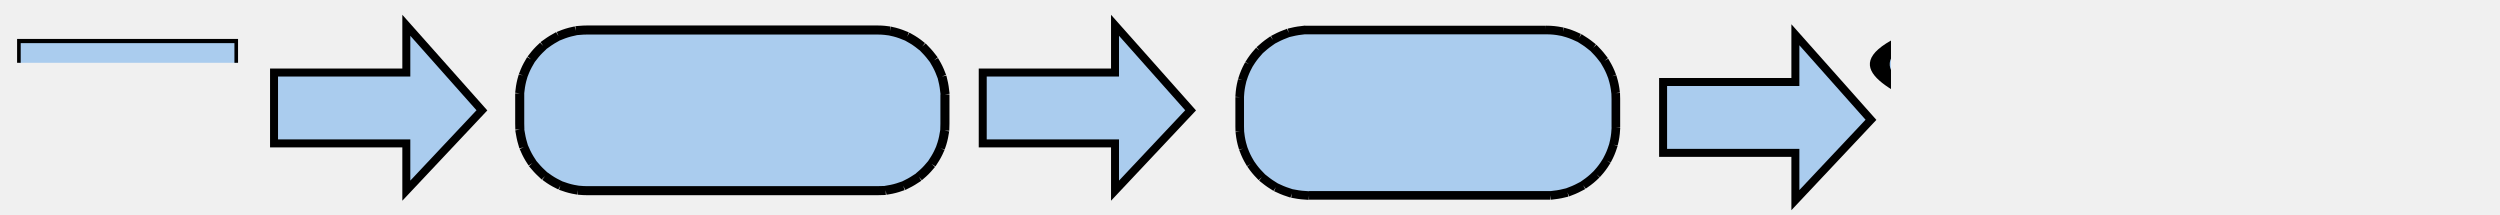
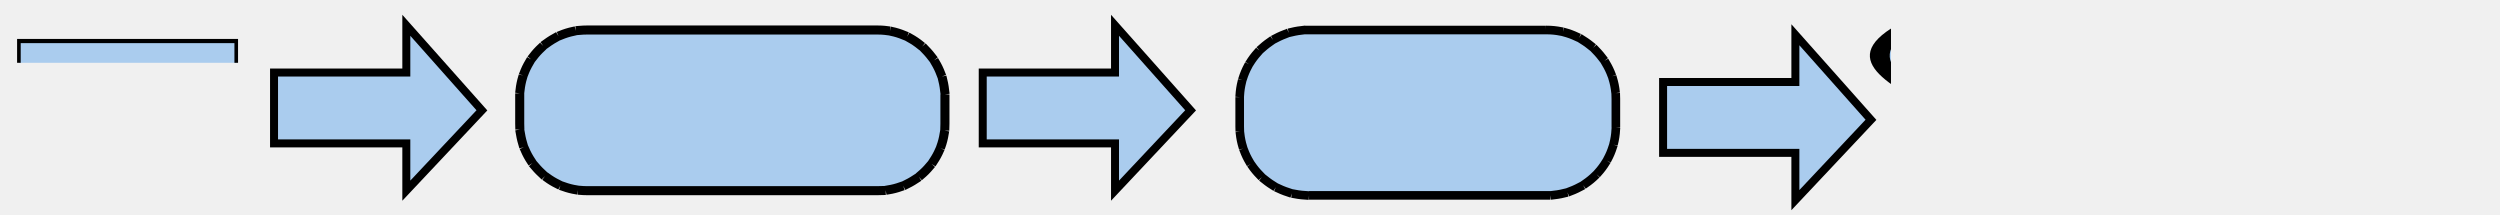
<svg xmlns="http://www.w3.org/2000/svg" xmlns:xlink="http://www.w3.org/1999/xlink" width="140mm" height="12mm" viewBox="0 0 140 12" version="1.1" id="svg8">
  <defs id="defs2">
    <marker orient="auto" refY="0" refX="0" id="marker2669" style="overflow:visible">
      <path id="path2667" style="fill:#000000;fill-opacity:1;fill-rule:evenodd;stroke:#000000;stroke-width:0.625;stroke-linejoin:round;stroke-opacity:1" d="M 8.719,4.034 -2.207,0.016 8.719,-4.002 c -1.745,2.372 -1.735,5.617 -6e-7,8.035 z" transform="scale(-0.6)" />
    </marker>
    <marker style="overflow:visible" id="marker59136" refX="0" refY="0" orient="auto">
      <path transform="scale(-0.6)" d="M 8.719,4.034 -2.207,0.016 8.719,-4.002 c -1.745,2.372 -1.735,5.617 -6e-7,8.035 z" style="fill:#ffffff;fill-opacity:1;fill-rule:evenodd;stroke:#000000;stroke-width:0.625;stroke-linejoin:round;stroke-opacity:1" id="path59134" />
    </marker>
    <marker orient="auto" refY="0" refX="0" id="Arrow2Mstart" style="overflow:visible">
      <path id="path56238" style="fill:#ffffff;fill-opacity:1;fill-rule:evenodd;stroke:#ffffff;stroke-width:0.625;stroke-linejoin:round;stroke-opacity:1" d="M 8.719,4.034 -2.207,0.016 8.719,-4.002 c -1.745,2.372 -1.735,5.617 -6e-7,8.035 z" transform="scale(0.6)" />
    </marker>
    <marker orient="auto" refY="0" refX="0" id="TriangleInM" style="overflow:visible">
      <path id="path56350" d="M 5.77,0 -2.88,5 V -5 Z" style="fill:#ffffff;fill-opacity:1;fill-rule:evenodd;stroke:#ffffff;stroke-width:1pt;stroke-opacity:1" transform="scale(-0.4)" />
    </marker>
    <marker orient="auto" refY="0" refX="0" id="marker1617" style="overflow:visible">
      <path id="path1615" d="M 0,0 5,-5 -12.5,0 5,5 Z" style="fill:#000000;fill-opacity:1;fill-rule:evenodd;stroke:#000000;stroke-width:1pt;stroke-opacity:1" transform="matrix(-0.2,0,0,-0.2,-1.2,0)" />
    </marker>
    <marker orient="auto" refY="0" refX="0" id="Arrow1Send" style="overflow:visible">
      <path id="path1234" d="M 0,0 5,-5 -12.5,0 5,5 Z" style="fill:#000000;fill-opacity:1;fill-rule:evenodd;stroke:#000000;stroke-width:1pt;stroke-opacity:1" transform="matrix(-0.2,0,0,-0.2,-1.2,0)" />
    </marker>
    <marker style="overflow:visible" id="Arrow2Mend" refX="0" refY="0" orient="auto">
      <path transform="scale(-0.6)" d="M 8.719,4.034 -2.207,0.016 8.719,-4.002 c -1.745,2.372 -1.735,5.617 -6e-7,8.035 z" style="fill:#0000ff;fill-opacity:1;fill-rule:evenodd;stroke:#0000ff;stroke-width:0.625;stroke-linejoin:round;stroke-opacity:1" id="path1165" />
    </marker>
    <marker style="overflow:visible" id="Arrow1Lend" refX="0" refY="0" orient="auto">
      <path transform="matrix(-0.8,0,0,-0.8,-10,0)" style="fill:#000000;fill-opacity:1;fill-rule:evenodd;stroke:#000000;stroke-width:1pt;stroke-opacity:1" d="M 0,0 5,-5 -12.5,0 5,5 Z" id="path4701" />
    </marker>
    <marker style="overflow:visible" id="Arrow1Lstart" refX="0" refY="0" orient="auto">
      <path transform="matrix(0.8,0,0,0.8,10,0)" style="fill:#000000;fill-opacity:1;fill-rule:evenodd;stroke:#000000;stroke-width:1pt;stroke-opacity:1" d="M 0,0 5,-5 -12.5,0 5,5 Z" id="path4698" />
    </marker>
    <marker style="overflow:visible" id="Arrow1Lend-4" refX="0" refY="0" orient="auto">
      <path transform="matrix(-0.8,0,0,-0.8,-10,0)" style="fill:#000000;fill-opacity:1;fill-rule:evenodd;stroke:#000000;stroke-width:1pt;stroke-opacity:1" d="M 0,0 5,-5 -12.5,0 5,5 Z" id="path4701-1" />
    </marker>
    <marker style="overflow:visible" id="Arrow1Lend-8" refX="0" refY="0" orient="auto">
      <path transform="matrix(-0.8,0,0,-0.8,-10,0)" style="fill:#000000;fill-opacity:1;fill-rule:evenodd;stroke:#000000;stroke-width:1pt;stroke-opacity:1" d="M 0,0 5,-5 -12.5,0 5,5 Z" id="path4701-8" />
    </marker>
    <marker style="overflow:visible" id="Arrow2Mend-7" refX="0" refY="0" orient="auto">
      <path transform="scale(-0.6)" d="M 8.719,4.034 -2.207,0.016 8.719,-4.002 c -1.745,2.372 -1.735,5.617 -6e-7,8.035 z" style="fill:#000000;fill-opacity:1;fill-rule:evenodd;stroke:#000000;stroke-width:0.625;stroke-linejoin:round;stroke-opacity:1" id="path1165-6" />
    </marker>
    <marker style="overflow:visible" id="Arrow2Mend-7-4" refX="0" refY="0" orient="auto">
      <path transform="scale(-0.6)" d="M 8.719,4.034 -2.207,0.016 8.719,-4.002 c -1.745,2.372 -1.735,5.617 -6e-7,8.035 z" style="fill:#008000;fill-opacity:1;fill-rule:evenodd;stroke:#008000;stroke-width:0.625;stroke-linejoin:round;stroke-opacity:1" id="path1165-6-1" />
    </marker>
    <marker style="overflow:visible" id="Arrow2Mend-7-4-5" refX="0" refY="0" orient="auto">
      <path transform="scale(-0.6)" d="M 8.719,4.034 -2.207,0.016 8.719,-4.002 c -1.745,2.372 -1.735,5.617 -6e-7,8.035 z" style="fill:#008000;fill-opacity:1;fill-rule:evenodd;stroke:#008000;stroke-width:0.625;stroke-linejoin:round;stroke-opacity:1" id="path1165-6-1-6" />
    </marker>
    <marker style="overflow:visible" id="Arrow2Mend-7-0" refX="0" refY="0" orient="auto">
      <path transform="scale(-0.6)" d="M 8.719,4.034 -2.207,0.016 8.719,-4.002 c -1.745,2.372 -1.735,5.617 -6e-7,8.035 z" style="fill:#ff0000;fill-opacity:1;fill-rule:evenodd;stroke:#ff0000;stroke-width:0.625;stroke-linejoin:round;stroke-opacity:1" id="path1165-6-8" />
    </marker>
    <marker style="overflow:visible" id="Arrow2Mend-7-2" refX="0" refY="0" orient="auto">
      <path transform="scale(-0.6)" d="M 8.719,4.034 -2.207,0.016 8.719,-4.002 c -1.745,2.372 -1.735,5.617 -6e-7,8.035 z" style="fill:#ff0000;fill-opacity:1;fill-rule:evenodd;stroke:#ff0000;stroke-width:0.625;stroke-linejoin:round;stroke-opacity:1" id="path1165-6-2" />
    </marker>
    <marker style="overflow:visible" id="Arrow2Mend-7-2-0" refX="0" refY="0" orient="auto">
      <path transform="scale(-0.6)" d="M 8.719,4.034 -2.207,0.016 8.719,-4.002 c -1.745,2.372 -1.735,5.617 -6e-7,8.035 z" style="fill:#ff0000;fill-opacity:1;fill-rule:evenodd;stroke:#ff0000;stroke-width:0.625;stroke-linejoin:round;stroke-opacity:1" id="path1165-6-2-4" />
    </marker>
    <marker style="overflow:visible" id="Arrow2Mend-7-00" refX="0" refY="0" orient="auto">
      <path transform="scale(-0.6)" d="M 8.719,4.034 -2.207,0.016 8.719,-4.002 c -1.745,2.372 -1.735,5.617 -6e-7,8.035 z" style="fill:#ff0000;fill-opacity:1;fill-rule:evenodd;stroke:#ff0000;stroke-width:0.625;stroke-linejoin:round;stroke-opacity:1" id="path1165-6-6" />
    </marker>
    <marker style="overflow:visible" id="Arrow2Mend-7-3" refX="0" refY="0" orient="auto">
      <path transform="scale(-0.6)" d="M 8.719,4.034 -2.207,0.016 8.719,-4.002 c -1.745,2.372 -1.735,5.617 -6e-7,8.035 z" style="fill:#ff0000;fill-opacity:1;fill-rule:evenodd;stroke:#ff0000;stroke-width:0.625;stroke-linejoin:round;stroke-opacity:1" id="path1165-6-10" />
    </marker>
    <marker style="overflow:visible" id="Arrow2Mend-7-00-5" refX="0" refY="0" orient="auto">
      <path transform="scale(-0.6)" d="M 8.719,4.034 -2.207,0.016 8.719,-4.002 c -1.745,2.372 -1.735,5.617 -6e-7,8.035 z" style="fill:#ff0000;fill-opacity:1;fill-rule:evenodd;stroke:#ff0000;stroke-width:0.625;stroke-linejoin:round;stroke-opacity:1" id="path1165-6-6-0" />
    </marker>
    <symbol id="ThoughtBalloon">
      <path d="M 44.979,15.875 C 40.217,12.171 31.485,12.965 28.575,17.727 20.108,12.7 13.494,27.252 22.754,32.544 c -7.938,2.646 -7.938,13.229 0.794,15.081 -0.529,7.938 14.023,7.673 15.61,2.117 2.646,6.085 12.435,7.673 15.875,2.381 3.704,2.646 9.525,1.323 11.377,-2.381 2.91,6.615 10.848,5.556 13.229,0.265 C 88.9,51.065 90.223,41.804 87.312,36.777 c 6.35,-2.381 5.821,-10.319 0.794,-12.7 C 92.34,17.198 83.608,8.731 77.787,16.404 74.348,12.621 65.352,12.7 62.971,16.669 58.737,11.642 48.948,11.113 44.979,15.875 Z" style="stroke:none;stroke-width:0.265" id="path35277" />
      <path d="m 43.656,14.552 c -4.763,-3.704 -13.494,-2.91 -16.404,1.852 -8.467,-5.027 -15.081,9.525 -5.821,14.817 -7.938,2.646 -7.938,13.229 0.794,15.081 -0.529,7.938 14.023,7.673 15.61,2.117 2.646,6.085 12.435,7.673 15.875,2.381 3.704,2.646 9.525,1.323 11.377,-2.381 2.91,6.615 10.848,5.556 13.229,0.265 9.26,1.058 10.583,-8.202 7.673,-13.229 6.35,-2.381 5.821,-10.319 0.794,-12.7 C 91.017,15.875 82.285,7.408 76.465,15.081 73.025,11.298 64.029,11.377 61.648,15.346 57.415,10.319 47.625,9.79 43.656,14.552 Z" style="fill:#eeeeee;stroke-width:0.926" id="path35279" />
      <path d="m 43.127,15.346 c -4.498,-3.175 -12.7,-2.91 -15.346,1.587 -9.79,-3.704 -12.171,11.113 -4.498,14.023 -8.731,3.704 -5.292,12.7 0.529,13.229 -1.323,7.673 12.435,7.673 14.023,1.852 2.646,6.615 11.377,6.35 15.346,2.117 3.44,2.381 8.996,1.058 10.583,-2.117 2.646,5.821 10.848,5.027 12.7,0.265 8.202,1.852 9.79,-7.408 7.144,-11.377 6.085,-1.852 5.556,-10.054 0.794,-12.171 C 88.106,15.875 80.433,8.996 76.465,16.933 71.438,12.806 65.088,10.848 60.854,16.669 56.885,11.377 47.36,10.583 43.127,15.346 Z" style="fill:#ffffff;stroke:none;stroke-width:0.265" id="path35281" />
      <ellipse cx="30.956" cy="63.235" rx="7.938" ry="5.556" style="stroke:none;stroke-width:0.265" id="ellipse35283" />
      <ellipse cx="29.898" cy="62.177" rx="7.938" ry="5.556" style="fill:#eeeeee;stroke-width:0.926" id="ellipse35285" />
      <ellipse cx="29.104" cy="61.648" rx="6.085" ry="4.498" style="fill:#ffffff;stroke:none;stroke-width:0.265" id="ellipse35287" />
      <ellipse cx="19.579" cy="72.76" rx="3.969" ry="2.91" style="stroke:none;stroke-width:0.265" id="ellipse35289" />
      <ellipse cx="18.521" cy="71.702" rx="3.969" ry="2.91" style="fill:#eeeeee;stroke-width:0.926" id="ellipse35291" />
      <ellipse cx="17.727" cy="71.173" rx="2.117" ry="1.852" style="fill:#ffffff;stroke:none;stroke-width:0.265" id="ellipse35293" />
    </symbol>
    <marker style="overflow:visible" id="marker1371-7" refX="0" refY="0" orient="auto">
      <path transform="scale(-0.6)" d="M 8.719,4.034 -2.207,0.016 8.719,-4.002 c -1.745,2.372 -1.735,5.617 -6e-7,8.035 z" style="fill:#b400b4;fill-opacity:1;fill-rule:evenodd;stroke:#b400b4;stroke-width:0.625;stroke-linejoin:round;stroke-opacity:1" id="path1369-6" />
    </marker>
    <marker style="overflow:visible" id="marker1371-7-5" refX="0" refY="0" orient="auto">
      <path transform="scale(-0.6)" d="M 8.719,4.034 -2.207,0.016 8.719,-4.002 c -1.745,2.372 -1.735,5.617 -6e-7,8.035 z" style="fill:#b400b4;fill-opacity:1;fill-rule:evenodd;stroke:#b400b4;stroke-width:0.625;stroke-linejoin:round;stroke-opacity:1" id="path1369-6-0" />
    </marker>
    <marker style="overflow:visible" id="marker1371-7-50" refX="0" refY="0" orient="auto">
      <path transform="scale(-0.6)" d="M 8.719,4.034 -2.207,0.016 8.719,-4.002 c -1.745,2.372 -1.735,5.617 -6e-7,8.035 z" style="fill:#b400b4;fill-opacity:1;fill-rule:evenodd;stroke:#b400b4;stroke-width:0.625;stroke-linejoin:round;stroke-opacity:1" id="path1369-6-8" />
    </marker>
    <marker style="overflow:visible" id="marker1371-7-50-2" refX="0" refY="0" orient="auto">
      <path transform="scale(-0.6)" d="M 8.719,4.034 -2.207,0.016 8.719,-4.002 c -1.745,2.372 -1.735,5.617 -6e-7,8.035 z" style="fill:#b400b4;fill-opacity:1;fill-rule:evenodd;stroke:#b400b4;stroke-width:0.625;stroke-linejoin:round;stroke-opacity:1" id="path1369-6-8-2" />
    </marker>
    <marker style="overflow:visible" id="marker1371-7-8" refX="0" refY="0" orient="auto">
      <path transform="scale(-0.6)" d="M 8.719,4.034 -2.207,0.016 8.719,-4.002 c -1.745,2.372 -1.735,5.617 -6e-7,8.035 z" style="fill:#ffff00;fill-opacity:1;fill-rule:evenodd;stroke:#ffff00;stroke-width:0.625;stroke-linejoin:round;stroke-opacity:1" id="path1369-6-2" />
    </marker>
    <symbol id="CircleBalloon" style="stroke-linejoin:miter;stroke-miterlimit:10">
      <ellipse cx="54.24" cy="33.073" rx="33.073" ry="18.521" style="stroke:none;stroke-width:0.265" id="ellipse41047" />
      <path d="m 29.104,43.921 c 2.91,5.556 -2.646,7.938 -5.821,11.377 C 31.75,54.504 38.894,53.446 41.804,48.419" style="stroke:none;stroke-width:0.265" id="path41049" />
      <ellipse cx="52.917" cy="31.75" rx="33.073" ry="18.521" style="fill:#eeeeee;stroke-width:0.926" id="ellipse41051" />
      <path d="M 28.046,42.862 C 30.956,48.419 25.4,50.8 22.225,54.24 30.692,53.446 37.835,52.388 40.746,47.36" style="fill:#eeeeee;stroke-width:0.926" id="path41053" />
      <ellipse cx="52.123" cy="30.956" rx="30.956" ry="16.669" style="fill:#ffffff;stroke:none;stroke-width:0.265" id="ellipse41055" />
      <path d="m 27.252,39.423 c 3.704,6.615 2.381,8.996 -1.587,12.435 7.938,-0.794 13.229,-2.646 15.346,-8.202" style="fill:#ffffff;stroke:none;stroke-width:0.265" id="path41057" />
    </symbol>
    <marker style="overflow:visible" id="marker1371-7-3" refX="0" refY="0" orient="auto">
      <path transform="scale(-0.6)" d="M 8.719,4.034 -2.207,0.016 8.719,-4.002 c -1.745,2.372 -1.735,5.617 -6e-7,8.035 z" style="fill:#b400b4;fill-opacity:1;fill-rule:evenodd;stroke:#b400b4;stroke-width:0.625;stroke-linejoin:round;stroke-opacity:1" id="path1369-6-7" />
    </marker>
    <marker orient="auto" refY="0" refX="0" id="Arrow2Mstart-5" style="overflow:visible">
      <path id="path56238-7" style="fill:#ffffff;fill-opacity:1;fill-rule:evenodd;stroke:#ffffff;stroke-width:0.625;stroke-linejoin:round;stroke-opacity:1" d="M 8.719,4.034 -2.207,0.016 8.719,-4.002 c -1.745,2.372 -1.735,5.617 -6e-7,8.035 z" transform="scale(0.6)" />
    </marker>
    <marker style="overflow:visible" id="marker59136-3" refX="0" refY="0" orient="auto">
      <path transform="scale(-0.6)" d="M 8.719,4.034 -2.207,0.016 8.719,-4.002 c -1.745,2.372 -1.735,5.617 -6e-7,8.035 z" style="fill:#ffffff;fill-opacity:1;fill-rule:evenodd;stroke:#ffffff;stroke-width:0.625;stroke-linejoin:round;stroke-opacity:1" id="path59134-8" />
    </marker>
    <filter style="color-interpolation-filters:sRGB" id="filter61664">
      <feColorMatrix values="0.21 0.72 0.072 0 0 0.21 0.72 0.072 0 0 0.21 0.72 0.072 0 0 0 0 0 1 0 " id="feColorMatrix61662" />
    </filter>
    <marker orient="auto" refY="0" refX="0" id="marker2669-1" style="overflow:visible">
      <path id="path2667-5" style="fill:#000000;fill-opacity:1;fill-rule:evenodd;stroke:#000000;stroke-width:0.625;stroke-linejoin:round;stroke-opacity:1" d="M 8.719,4.034 -2.207,0.016 8.719,-4.002 c -1.745,2.372 -1.735,5.617 -6e-7,8.035 z" transform="scale(-0.6)" />
    </marker>
    <symbol id="Document">
      <path d="m 3.969,9.26 h 31.75 V 25.135 C 22.49,23.812 17.198,34.396 3.969,27.781 Z" style="stroke-width:0.529" id="path1569" />
    </symbol>
    <symbol id="PunchedTape">
      <path d="m 3.969,13.229 c 13.229,5.292 18.521,-5.292 31.75,0 v 13.229 c -13.229,-5.292 -18.521,5.292 -31.75,0 z" style="stroke-width:0.529" id="path1655" />
    </symbol>
  </defs>
  <g transform="translate(0,-285)" id="layer1">
-     <text xml:space="preserve" style="font-style:normal;font-weight:normal;font-size:10.583px;line-height:0%;font-family:sans-serif;letter-spacing:0px;word-spacing:0px;fill:#000000;fill-opacity:1;stroke:none;stroke-width:0.265px;stroke-linecap:butt;stroke-linejoin:miter;stroke-opacity:1" x="63.368" y="223.842" id="text15659">
-       <tspan id="tspan15657" x="63.368" y="226.761" style="stroke-width:0.265px" />
+     <text id="text15659" y="223.842" x="63.368" style="stroke-width:0.265px;stroke-linejoin:miter;letter-spacing:0px;font-family:Crimson Text;stroke-opacity:1;fill-opacity:1;font-size:10.583px;line-height:0%;word-spacing:0px;stroke:none;stroke-linecap:butt;font-weight:normal;font-style:normal;fill:#000000" xml:space="preserve">
+       <tspan style="stroke-width:0.265px" y="226.761" x="63.368" id="tspan15657" />
    </text>
    <rect style="opacity:1;fill:#aaccee;fill-opacity:1;stroke:#000000;stroke-width:0.507;stroke-linecap:square;stroke-linejoin:bevel;stroke-miterlimit:4;stroke-dasharray:0.507, 0.507;stroke-dashoffset:0;stroke-opacity:1;paint-order:normal" id="rect1987-1" width="23.812" height="8.996" x="29.104" y="286.681" ry="3.752" />
-     <flowRoot xml:space="preserve" id="flowRoot13804-4-7-0-9-8-2-0-0" style="font-style:normal;font-weight:normal;font-size:40px;line-height:0%;font-family:sans-serif;letter-spacing:0px;word-spacing:0px;fill:#000000;fill-opacity:1;stroke:none;stroke-width:1px;stroke-linecap:butt;stroke-linejoin:miter;stroke-opacity:1" transform="matrix(0.4662582,0,0,0.4892318,-96.6612,323.4881)">
-       <flowRegion id="flowRegion13806-0-4-1-8-8-9-1-3" style="fill:#000000">
-         <rect id="rect13808-0-2-6-4-7-1-4-78" width="388.909" height="66.468" x="318.198" y="-85.272" style="fill:#000000" />
-       </flowRegion>
-       <flowPara id="flowPara13810-86-4-1-6-0-3-1-8" style="font-style:normal;font-variant:normal;font-weight:bold;font-stretch:normal;font-size:16px;font-family:'Nimbus Roman No9 L';-inkscape-font-specification:'Nimbus Roman No9 L, Bold';font-variant-ligatures:normal;font-variant-caps:normal;font-variant-numeric:normal;font-feature-settings:normal;text-align:start;writing-mode:lr-tb;text-anchor:start;fill:#000000">Oracle</flowPara>
-     </flowRoot>
-     <flowRoot xml:space="preserve" id="flowRoot13804-4-7-0-9-8-2-0-0-6" style="font-style:normal;font-weight:normal;font-size:40px;line-height:0%;font-family:sans-serif;letter-spacing:0px;word-spacing:0px;fill:#000000;fill-opacity:1;stroke:none;stroke-width:1px;stroke-linecap:butt;stroke-linejoin:miter;stroke-opacity:1" transform="matrix(0.4662582,0,0,0.4892318,-101.2045,306.3177)">
-       <flowRegion id="flowRegion13806-0-4-1-8-8-9-1-3-0" style="fill:#000000">
-         <rect id="rect13808-0-2-6-4-7-1-4-78-4" width="388.909" height="66.468" x="318.198" y="-85.272" style="fill:#000000" />
-       </flowRegion>
-       <flowPara id="flowPara13810-86-4-1-6-0-3-1-8-6" style="font-style:normal;font-variant:normal;font-weight:bold;font-stretch:normal;font-size:16px;font-family:'Nimbus Roman No9 L';-inkscape-font-specification:'Nimbus Roman No9 L, Bold';font-variant-ligatures:normal;font-variant-caps:normal;font-variant-numeric:normal;font-feature-settings:normal;text-align:start;writing-mode:lr-tb;text-anchor:start;fill:#000000">Analyseur</flowPara>
-     </flowRoot>
-     <flowRoot xml:space="preserve" id="flowRoot13804-4-7-0-9-8-2-0-3-1" style="font-style:normal;font-weight:normal;font-size:40px;line-height:0%;font-family:sans-serif;letter-spacing:0px;word-spacing:0px;fill:#ff0000;fill-opacity:1;stroke:none;stroke-width:1px;stroke-linecap:butt;stroke-linejoin:miter;stroke-opacity:1" transform="matrix(0.4662582,0,0,0.4892318,-40.4043,314.4672)">
-       <flowRegion id="flowRegion13806-0-4-1-8-8-9-1-6-1" style="fill:#ff0000">
-         <rect id="rect13808-0-2-6-4-7-1-4-7-1" width="388.909" height="66.468" x="318.198" y="-85.272" style="fill:#ff0000" />
-       </flowRegion>
-       <flowPara id="flowPara13810-86-4-1-6-0-3-1-5-70" style="font-style:normal;font-variant:normal;font-weight:bold;font-stretch:normal;font-size:16px;font-family:'Nimbus Roman No9 L';-inkscape-font-specification:'Nimbus Roman No9 L, Bold';font-variant-ligatures:normal;font-variant-caps:normal;font-variant-numeric:normal;font-feature-settings:normal;text-align:start;writing-mode:lr-tb;text-anchor:start;fill:#ff0000"> w</flowPara>
-     </flowRoot>
-     <flowRoot xml:space="preserve" id="flowRoot13804-4-7-0-9-8-2-0-35-40" style="font-style:normal;font-weight:normal;font-size:40px;line-height:0%;font-family:sans-serif;letter-spacing:0px;word-spacing:0px;fill:#ff0000;fill-opacity:1;stroke:none;stroke-width:1px;stroke-linecap:butt;stroke-linejoin:miter;stroke-opacity:1" transform="matrix(0.4662582,0,0,0.4892318,-34.97872,316.3381)">
-       <flowRegion id="flowRegion13806-0-4-1-8-8-9-1-62-85" style="fill:#ff0000">
-         <rect id="rect13808-0-2-6-4-7-1-4-9-1" width="388.909" height="66.468" x="318.198" y="-85.272" style="fill:#ff0000" />
-       </flowRegion>
-       <flowPara id="flowPara13810-86-4-1-6-0-3-1-1-6" style="font-style:normal;font-variant:normal;font-weight:bold;font-stretch:normal;font-size:8.864px;font-family:'Nimbus Roman No9 L';-inkscape-font-specification:'Nimbus Roman No9 L, Bold';font-variant-ligatures:normal;font-variant-caps:normal;font-variant-numeric:normal;font-feature-settings:normal;text-align:start;writing-mode:lr-tb;text-anchor:start;fill:#ff0000"> 1</flowPara>
-     </flowRoot>
-     <flowRoot xml:space="preserve" id="flowRoot13804-4-7-0-9-8-2-0-3-5-2" style="font-style:normal;font-weight:normal;font-size:40px;line-height:0%;font-family:sans-serif;letter-spacing:0px;word-spacing:0px;fill:#ff0000;fill-opacity:1;stroke:none;stroke-width:1px;stroke-linecap:butt;stroke-linejoin:miter;stroke-opacity:1" transform="matrix(0.4662582,0,0,0.4892318,-19.23763,314.4672)">
-       <flowRegion id="flowRegion13806-0-4-1-8-8-9-1-6-6-1" style="fill:#ff0000">
-         <rect id="rect13808-0-2-6-4-7-1-4-7-7-9" width="388.909" height="66.468" x="318.198" y="-85.272" style="fill:#ff0000" />
-       </flowRegion>
-       <flowPara id="flowPara13810-86-4-1-6-0-3-1-5-7-6" style="font-style:normal;font-variant:normal;font-weight:bold;font-stretch:normal;font-size:16px;font-family:'Nimbus Roman No9 L';-inkscape-font-specification:'Nimbus Roman No9 L, Bold';font-variant-ligatures:normal;font-variant-caps:normal;font-variant-numeric:normal;font-feature-settings:normal;text-align:start;writing-mode:lr-tb;text-anchor:start;fill:#ff0000"> w</flowPara>
-     </flowRoot>
-     <flowRoot xml:space="preserve" id="flowRoot13804-4-7-0-9-8-2-0-35-4-4" style="font-style:normal;font-weight:normal;font-size:40px;line-height:0%;font-family:sans-serif;letter-spacing:0px;word-spacing:0px;fill:#ff0000;fill-opacity:1;stroke:none;stroke-width:1px;stroke-linecap:butt;stroke-linejoin:miter;stroke-opacity:1" transform="matrix(0.4662582,0,0,0.4892318,-13.81206,316.3381)">
-       <flowRegion id="flowRegion13806-0-4-1-8-8-9-1-62-0-8" style="fill:#ff0000">
-         <rect id="rect13808-0-2-6-4-7-1-4-9-6-0" width="388.909" height="66.468" x="318.198" y="-85.272" style="fill:#ff0000" />
-       </flowRegion>
-       <flowPara id="flowPara13810-86-4-1-6-0-3-1-1-4-8" style="font-style:normal;font-variant:normal;font-weight:bold;font-stretch:normal;font-size:8.864px;font-family:'Nimbus Roman No9 L';-inkscape-font-specification:'Nimbus Roman No9 L, Bold';font-variant-ligatures:normal;font-variant-caps:normal;font-variant-numeric:normal;font-feature-settings:normal;text-align:start;writing-mode:lr-tb;text-anchor:start;fill:#ff0000"> 2</flowPara>
-     </flowRoot>
-     <flowRoot xml:space="preserve" id="flowRoot13804-4-7-0-9-8-2-0-3-1-9" style="font-style:normal;font-weight:normal;font-size:40px;line-height:0%;font-family:sans-serif;letter-spacing:0px;word-spacing:0px;fill:#ff0000;fill-opacity:1;stroke:none;stroke-width:1px;stroke-linecap:butt;stroke-linejoin:miter;stroke-opacity:1" transform="matrix(0.4662582,0,0,0.4892318,-30.28974,310.0275)">
-       <flowRegion id="flowRegion13806-0-4-1-8-8-9-1-6-1-1" style="fill:#ff0000">
-         <rect id="rect13808-0-2-6-4-7-1-4-7-1-7" width="388.909" height="66.468" x="318.198" y="-85.272" style="fill:#ff0000" />
-       </flowRegion>
-       <flowPara id="flowPara13810-86-4-1-6-0-3-1-5-70-0" style="font-style:normal;font-variant:normal;font-weight:bold;font-stretch:normal;font-size:16px;font-family:'Nimbus Roman No9 L';-inkscape-font-specification:'Nimbus Roman No9 L, Bold';font-variant-ligatures:normal;font-variant-caps:normal;font-variant-numeric:normal;font-feature-settings:normal;text-align:start;writing-mode:lr-tb;text-anchor:start;fill:#ff0000"> r</flowPara>
-     </flowRoot>
-     <flowRoot xml:space="preserve" id="flowRoot13804-4-7-0-9-8-2-0-35-40-6" style="font-style:normal;font-weight:normal;font-size:40px;line-height:0%;font-family:sans-serif;letter-spacing:0px;word-spacing:0px;fill:#ff0000;fill-opacity:1;stroke:none;stroke-width:1px;stroke-linecap:butt;stroke-linejoin:miter;stroke-opacity:1" transform="matrix(0.4662582,0,0,0.4892318,-26.98082,311.8983)">
-       <flowRegion id="flowRegion13806-0-4-1-8-8-9-1-62-85-0" style="fill:#ff0000">
-         <rect id="rect13808-0-2-6-4-7-1-4-9-1-8" width="388.909" height="66.468" x="318.198" y="-85.272" style="fill:#ff0000" />
-       </flowRegion>
-       <flowPara id="flowPara13810-86-4-1-6-0-3-1-1-6-5" style="font-style:normal;font-variant:normal;font-weight:bold;font-stretch:normal;font-size:8.864px;font-family:'Nimbus Roman No9 L';-inkscape-font-specification:'Nimbus Roman No9 L, Bold';font-variant-ligatures:normal;font-variant-caps:normal;font-variant-numeric:normal;font-feature-settings:normal;text-align:start;writing-mode:lr-tb;text-anchor:start;fill:#ff0000"> 1</flowPara>
-     </flowRoot>
-     <flowRoot xml:space="preserve" id="flowRoot13804-4-7-0-9-8-2-0-39" style="font-style:normal;font-weight:normal;font-size:40px;line-height:20%;font-family:sans-serif;text-align:center;letter-spacing:0px;word-spacing:0px;text-anchor:middle;fill:#000000;fill-opacity:1;stroke:none;stroke-width:1px;stroke-linecap:butt;stroke-linejoin:miter;stroke-opacity:1" transform="matrix(0.4662582,0,0,0.4892318,-52.99073,286.3881)">
-       <flowRegion id="flowRegion13806-0-4-1-8-8-9-1-4" style="line-height:20%;text-align:center;text-anchor:middle;fill:#000000">
-         <rect id="rect13808-0-2-6-4-7-1-4-1" width="106.425" height="51.172" x="318.198" y="-85.272" style="line-height:20%;text-align:center;text-anchor:middle;fill:#000000" />
-       </flowRegion>
-       <flowPara id="flowPara13810-86-4-1-6-0-3-1-54" style="font-style:normal;font-variant:normal;font-weight:bold;font-stretch:normal;font-size:16px;line-height:20%;font-family:'Nimbus Roman No9 L';-inkscape-font-specification:'Nimbus Roman No9 L, Bold';font-variant-ligatures:normal;font-variant-caps:normal;font-variant-numeric:normal;font-feature-settings:normal;text-align:center;writing-mode:lr-tb;text-anchor:middle;fill:#000000"> A : </flowPara>
-       <flowPara style="font-style:normal;font-variant:normal;font-weight:bold;font-stretch:normal;font-size:16px;line-height:20%;font-family:'Nimbus Roman No9 L';-inkscape-font-specification:'Nimbus Roman No9 L, Bold';font-variant-ligatures:normal;font-variant-caps:normal;font-variant-numeric:normal;font-feature-settings:normal;text-align:center;writing-mode:lr-tb;text-anchor:middle;fill:#000000" id="flowPara2905">relations de </flowPara>
-       <flowPara style="font-style:normal;font-variant:normal;font-weight:bold;font-stretch:normal;font-size:16px;line-height:20%;font-family:'Nimbus Roman No9 L';-inkscape-font-specification:'Nimbus Roman No9 L, Bold';font-variant-ligatures:normal;font-variant-caps:normal;font-variant-numeric:normal;font-feature-settings:normal;text-align:center;writing-mode:lr-tb;text-anchor:middle;fill:#000000" id="flowPara2907">dépendance </flowPara>
-     </flowRoot>
    <path style="fill:#aaccee;fill-opacity:1;fill-rule:evenodd;stroke:#000000;stroke-width:0.447;stroke-linecap:butt;stroke-linejoin:miter;stroke-miterlimit:4;stroke-dasharray:none;stroke-opacity:1" d="m 15.346,289.062 h 7.408 v -2.646 l 4.233,4.763 -4.233,4.498 v -2.646 h -7.408 z" id="path5380" />
    <use id="use12420" transform="matrix(0.3833333,0,0,0.4444444,-0.4630208,283.183)" style="fill:#aaccee;stroke:#000000" xlink:href="#Document" x="0" y="0" width="100%" height="100%" />
-     <flowRoot xml:space="preserve" id="flowRoot12436" style="font-style:normal;font-weight:normal;font-size:40px;line-height:20%;font-family:sans-serif;text-align:center;letter-spacing:0px;word-spacing:0px;text-anchor:middle;fill:#000000;fill-opacity:1;stroke:none;stroke-width:1px;stroke-linecap:butt;stroke-linejoin:miter;stroke-opacity:1" transform="matrix(0.2645833,0,0,0.2645833,4.762496,289.0149)">
-       <flowRegion id="flowRegion12438" style="line-height:20%;text-align:center;text-anchor:middle">
-         <rect id="rect12440" width="90" height="29" x="90" y="-8.819" style="line-height:20%;text-align:center;text-anchor:middle" />
+     <flowRoot transform="matrix(0.2645833,0,0,0.2645833,5.291663,290.0732)" style="font-style:normal;font-weight:normal;font-size:40px;line-height:20%;font-family:'Crimson Text';text-align:center;letter-spacing:0px;word-spacing:0px;text-anchor:middle;fill:#000000;fill-opacity:1;stroke:none;stroke-width:1px;stroke-linecap:butt;stroke-linejoin:miter;stroke-opacity:1" id="flowRoot12436" xml:space="preserve">
+       <flowRegion style="line-height:20%;text-align:center;text-anchor:middle" id="flowRegion12438">
+         <rect style="line-height:20%;text-align:center;text-anchor:middle" y="-8.819" x="90" height="29" width="90" id="rect12440" />
      </flowRegion>
-       <flowPara id="flowPara12442" style="font-style:normal;font-variant:normal;font-weight:bold;font-stretch:normal;font-size:16px;line-height:20%;font-family:'Nimbus Roman';-inkscape-font-specification:'Nimbus Roman, Bold';font-variant-ligatures:normal;font-variant-caps:normal;font-variant-numeric:normal;font-feature-settings:normal;text-align:center;writing-mode:lr-tb;text-anchor:middle">Détection </flowPara>
-       <flowPara style="font-style:normal;font-variant:normal;font-weight:bold;font-stretch:normal;font-size:16px;line-height:20%;font-family:'Nimbus Roman';-inkscape-font-specification:'Nimbus Roman, Bold';font-variant-ligatures:normal;font-variant-caps:normal;font-variant-numeric:normal;font-feature-settings:normal;text-align:center;writing-mode:lr-tb;text-anchor:middle" id="flowPara12444">de mention</flowPara>
+       <flowPara style="font-style:normal;font-variant:normal;font-weight:bold;font-stretch:normal;font-size:16px;line-height:20%;font-family:'Crimson Text';-inkscape-font-specification:'Crimson Text, Bold';font-variant-ligatures:normal;font-variant-caps:normal;font-variant-numeric:normal;font-feature-settings:normal;text-align:center;writing-mode:lr-tb;text-anchor:middle" id="flowPara12442">Détection </flowPara>
+       <flowPara id="flowPara12444" style="font-style:normal;font-variant:normal;font-weight:bold;font-stretch:normal;font-size:16px;line-height:20%;font-family:'Crimson Text';-inkscape-font-specification:'Crimson Text, Bold';font-variant-ligatures:normal;font-variant-caps:normal;font-variant-numeric:normal;font-feature-settings:normal;text-align:center;writing-mode:lr-tb;text-anchor:middle">de mention</flowPara>
    </flowRoot>
-     <flowRoot xml:space="preserve" id="flowRoot12436-96" style="font-style:normal;font-weight:normal;font-size:40px;line-height:20%;font-family:sans-serif;text-align:center;letter-spacing:0px;word-spacing:0px;text-anchor:middle;fill:#ffffff;fill-opacity:1;stroke:none;stroke-width:1px;stroke-linecap:butt;stroke-linejoin:miter;stroke-opacity:1" transform="matrix(0.2645833,0,0,0.2645833,5.027078,264.2762)">
-       <flowRegion id="flowRegion12438-7" style="line-height:20%;text-align:center;text-anchor:middle;fill:#ffffff">
-         <rect id="rect12440-7" width="90" height="29" x="90" y="-8.819" style="line-height:20%;text-align:center;text-anchor:middle;fill:#ffffff" />
+     <flowRoot transform="matrix(0.2645833,0,0,0.2645833,-28.31042,291.1316)" style="stroke-width:1px;stroke-linejoin:miter;font-size:40px;font-family:Crimson Text;fill:#000000;stroke-opacity:1;fill-opacity:1;letter-spacing:0px;text-anchor:middle;line-height:20%;word-spacing:0px;stroke:none;stroke-linecap:butt;font-weight:normal;font-style:normal;text-align:center" id="flowRoot12436-1" xml:space="preserve">
+       <flowRegion style="line-height:20%;text-align:center;text-anchor:middle" id="flowRegion12438-2">
+         <rect style="line-height:20%;text-align:center;text-anchor:middle" y="-8.819" x="90" height="29" width="90" id="rect12440-2" />
      </flowRegion>
-       <flowPara style="font-style:normal;font-variant:normal;font-weight:bold;font-stretch:normal;font-size:16px;line-height:20%;font-family:'Nimbus Roman';-inkscape-font-specification:'Nimbus Roman, Bold';font-variant-ligatures:normal;font-variant-caps:normal;font-variant-numeric:normal;font-feature-settings:normal;text-align:center;writing-mode:lr-tb;text-anchor:middle;fill:#ffffff" id="flowPara12444-7">Préparation des données</flowPara>
-     </flowRoot>
-     <flowRoot xml:space="preserve" id="flowRoot12436-1" style="font-style:normal;font-weight:normal;font-size:40px;line-height:20%;font-family:sans-serif;text-align:center;letter-spacing:0px;word-spacing:0px;text-anchor:middle;fill:#000000;fill-opacity:1;stroke:none;stroke-width:1px;stroke-linecap:butt;stroke-linejoin:miter;stroke-opacity:1" transform="matrix(0.2645833,0,0,0.2645833,-28.31042,291.1316)">
-       <flowRegion id="flowRegion12438-2" style="line-height:20%;text-align:center;text-anchor:middle">
-         <rect id="rect12440-2" width="90" height="29" x="90" y="-8.819" style="line-height:20%;text-align:center;text-anchor:middle" />
-       </flowRegion>
-       <flowPara style="font-style:normal;font-variant:normal;font-weight:bold;font-stretch:normal;font-size:16px;line-height:20%;font-family:'Nimbus Roman';-inkscape-font-specification:'Nimbus Roman, Bold';font-variant-ligatures:normal;font-variant-caps:normal;font-variant-numeric:normal;font-feature-settings:normal;text-align:center;writing-mode:lr-tb;text-anchor:middle" id="flowPara12444-5">Texte</flowPara>
+       <flowPara id="flowPara12444-5" style="font-style:normal;font-variant:normal;font-weight:bold;font-stretch:normal;font-size:16px;line-height:20%;font-family:'Crimson Text';-inkscape-font-specification:'Crimson Text, Bold';font-variant-ligatures:normal;font-variant-caps:normal;font-variant-numeric:normal;font-feature-settings:normal;text-align:center;writing-mode:lr;text-anchor:middle">Texte</flowPara>
    </flowRoot>
    <rect style="opacity:1;fill:#aaccee;fill-opacity:1;stroke:#000000;stroke-width:0.483;stroke-linecap:square;stroke-linejoin:bevel;stroke-miterlimit:4;stroke-dasharray:0.483, 0.483;stroke-dashoffset:0;stroke-opacity:1;paint-order:normal" id="rect1987-1-4-8" width="21.065" height="9.26" x="69.423" y="286.681" ry="3.862" />
-     <flowRoot xml:space="preserve" id="flowRoot12436-9-1" style="font-style:normal;font-weight:normal;font-size:40px;line-height:20%;font-family:sans-serif;text-align:center;letter-spacing:0px;word-spacing:0px;text-anchor:middle;fill:#000000;fill-opacity:1;stroke:none;stroke-width:1px;stroke-linecap:butt;stroke-linejoin:miter;stroke-opacity:1" transform="matrix(0.2645833,0,0,0.2645833,37.51174,290.749)">
-       <flowRegion id="flowRegion12438-9-3" style="line-height:20%;text-align:center;text-anchor:middle">
-         <rect id="rect12440-0-0" width="136" height="27" x="90" y="-8.819" style="line-height:20%;text-align:center;text-anchor:middle" />
+     <flowRoot transform="matrix(0.2645833,0,0,0.2645833,38.0409,291.8074)" style="font-style:normal;font-weight:normal;font-size:40px;line-height:20%;font-family:'Crimson Text';text-align:center;letter-spacing:0px;word-spacing:0px;text-anchor:middle;fill:#000000;fill-opacity:1;stroke:none;stroke-width:1px;stroke-linecap:butt;stroke-linejoin:miter;stroke-opacity:1" id="flowRoot12436-9-1" xml:space="preserve">
+       <flowRegion style="line-height:20%;text-align:center;text-anchor:middle" id="flowRegion12438-9-3">
+         <rect style="line-height:20%;text-align:center;text-anchor:middle" y="-8.819" x="90" height="27" width="136" id="rect12440-0-0" />
      </flowRegion>
-       <flowPara style="font-style:normal;font-variant:normal;font-weight:bold;font-stretch:normal;font-size:16px;line-height:20%;font-family:'Nimbus Roman';-inkscape-font-specification:'Nimbus Roman, Bold';font-variant-ligatures:normal;font-variant-caps:normal;font-variant-numeric:normal;font-feature-settings:normal;text-align:center;writing-mode:lr-tb;text-anchor:middle" id="flowPara12444-9-3">Liaison</flowPara>
+       <flowPara id="flowPara12444-9-3" style="font-style:normal;font-variant:normal;font-weight:bold;font-stretch:normal;font-size:16px;line-height:20%;font-family:'Crimson Text';-inkscape-font-specification:'Crimson Text, Bold';font-variant-ligatures:normal;font-variant-caps:normal;font-variant-numeric:normal;font-feature-settings:normal;text-align:center;writing-mode:lr;text-anchor:middle">Liaison</flowPara>
    </flowRoot>
-     <use id="use12935" transform="matrix(0,-0.2916666,2.101764,0,80.67458,296.8346)" style="fill:#aaccee;stroke:#000000;stroke-width:0.57;stroke-miterlimit:4;stroke-dasharray:none" xlink:href="#PunchedTape" x="0" y="0" width="100%" height="100%" />
-     <flowRoot xml:space="preserve" id="flowRoot12436-1-0" style="font-style:normal;font-weight:normal;font-size:40px;line-height:20%;font-family:sans-serif;text-align:center;letter-spacing:0px;word-spacing:0px;text-anchor:middle;fill:#000000;fill-opacity:1;stroke:none;stroke-width:1px;stroke-linecap:butt;stroke-linejoin:miter;stroke-opacity:1" transform="matrix(0.2645833,0,0,0.2645833,80.16873,287.2949)">
-       <flowRegion id="flowRegion12438-2-8" style="line-height:20%;text-align:center;text-anchor:middle">
-         <rect id="rect12440-2-9" width="125" height="50.499" x="90" y="-8.819" style="line-height:20%;text-align:center;text-anchor:middle" />
+     <use id="use12935" transform="matrix(0,-0.3333332,2.101764,0,80.67458,297.5292)" style="fill:#aaccee;stroke:#000000;stroke-width:0.57;stroke-miterlimit:4;stroke-dasharray:none" xlink:href="#PunchedTape" x="0" y="0" width="100%" height="100%" />
+     <flowRoot transform="matrix(0.2645833,0,0,0.2645833,78.95541,288.1662)" style="font-style:normal;font-weight:normal;font-size:40px;line-height:20%;font-family:'Crimson Text';text-align:center;letter-spacing:0px;word-spacing:0px;text-anchor:middle;fill:#000000;fill-opacity:1;stroke:none;stroke-width:1px;stroke-linecap:butt;stroke-linejoin:miter;stroke-opacity:1" id="flowRoot12436-1-0" xml:space="preserve">
+       <flowRegion style="line-height:20%;text-align:center;text-anchor:middle" id="flowRegion12438-2-8">
+         <rect style="line-height:20%;text-align:center;text-anchor:middle" y="-8.819" x="90" height="47.207" width="131.586" id="rect12440-2-9" />
      </flowRegion>
-       <flowPara style="font-style:normal;font-variant:normal;font-weight:bold;font-stretch:normal;font-size:13.333px;line-height:0%;font-family:'Nimbus Roman';-inkscape-font-specification:'Nimbus Roman, Bold';font-variant-ligatures:normal;font-variant-caps:normal;font-variant-numeric:normal;font-feature-settings:normal;text-align:center;writing-mode:lr-tb;text-anchor:middle" id="flowPara12444-5-8">Annotations </flowPara>
-       <flowPara style="font-style:normal;font-variant:normal;font-weight:bold;font-stretch:normal;font-size:13.333px;line-height:0%;font-family:'Nimbus Roman';-inkscape-font-specification:'Nimbus Roman, Bold';font-variant-ligatures:normal;font-variant-caps:normal;font-variant-numeric:normal;font-feature-settings:normal;text-align:center;writing-mode:lr-tb;text-anchor:middle" id="flowPara13914">des </flowPara>
-       <flowPara style="font-style:normal;font-variant:normal;font-weight:bold;font-stretch:normal;font-size:13.333px;line-height:0%;font-family:'Nimbus Roman';-inkscape-font-specification:'Nimbus Roman, Bold';font-variant-ligatures:normal;font-variant-caps:normal;font-variant-numeric:normal;font-feature-settings:normal;text-align:center;writing-mode:lr-tb;text-anchor:middle" id="flowPara13916">       coréférences</flowPara>
+       <flowPara id="flowPara12444-5-8" style="font-style:normal;font-variant:normal;font-weight:bold;font-stretch:normal;font-size:16px;line-height:40%;font-family:'Crimson Text';-inkscape-font-specification:'Crimson Text, Bold';font-variant-ligatures:normal;font-variant-caps:normal;font-variant-numeric:normal;font-feature-settings:normal;text-align:center;writing-mode:lr-tb;text-anchor:middle">Annotations </flowPara>
+       <flowPara id="flowPara13914" style="font-style:normal;font-variant:normal;font-weight:bold;font-stretch:normal;font-size:16px;line-height:40%;font-family:'Crimson Text';-inkscape-font-specification:'Crimson Text, Bold';font-variant-ligatures:normal;font-variant-caps:normal;font-variant-numeric:normal;font-feature-settings:normal;text-align:center;writing-mode:lr-tb;text-anchor:middle">des </flowPara>
+       <flowPara id="flowPara13916" style="font-style:normal;font-variant:normal;font-weight:bold;font-stretch:normal;font-size:16px;line-height:40%;font-family:'Crimson Text';-inkscape-font-specification:'Crimson Text, Bold';font-variant-ligatures:normal;font-variant-caps:normal;font-variant-numeric:normal;font-feature-settings:normal;text-align:center;writing-mode:lr-tb;text-anchor:middle">           coréférences</flowPara>
    </flowRoot>
    <path style="fill:#aaccee;fill-opacity:1;fill-rule:evenodd;stroke:#000000;stroke-width:0.447;stroke-linecap:butt;stroke-linejoin:miter;stroke-miterlimit:4;stroke-dasharray:none;stroke-opacity:1" d="m 55.033,289.062 h 7.408 v -2.646 l 4.233,4.763 -4.233,4.498 v -2.646 h -7.408 z" id="path5380-4" />
    <path style="fill:#aaccee;fill-opacity:1;fill-rule:evenodd;stroke:#000000;stroke-width:0.447;stroke-linecap:butt;stroke-linejoin:miter;stroke-miterlimit:4;stroke-dasharray:none;stroke-opacity:1" d="m 93.133,289.592 h 7.408 v -2.646 l 4.233,4.763 -4.233,4.498 v -2.646 h -7.408 z" id="path5380-4-4" />
  </g>
</svg>
